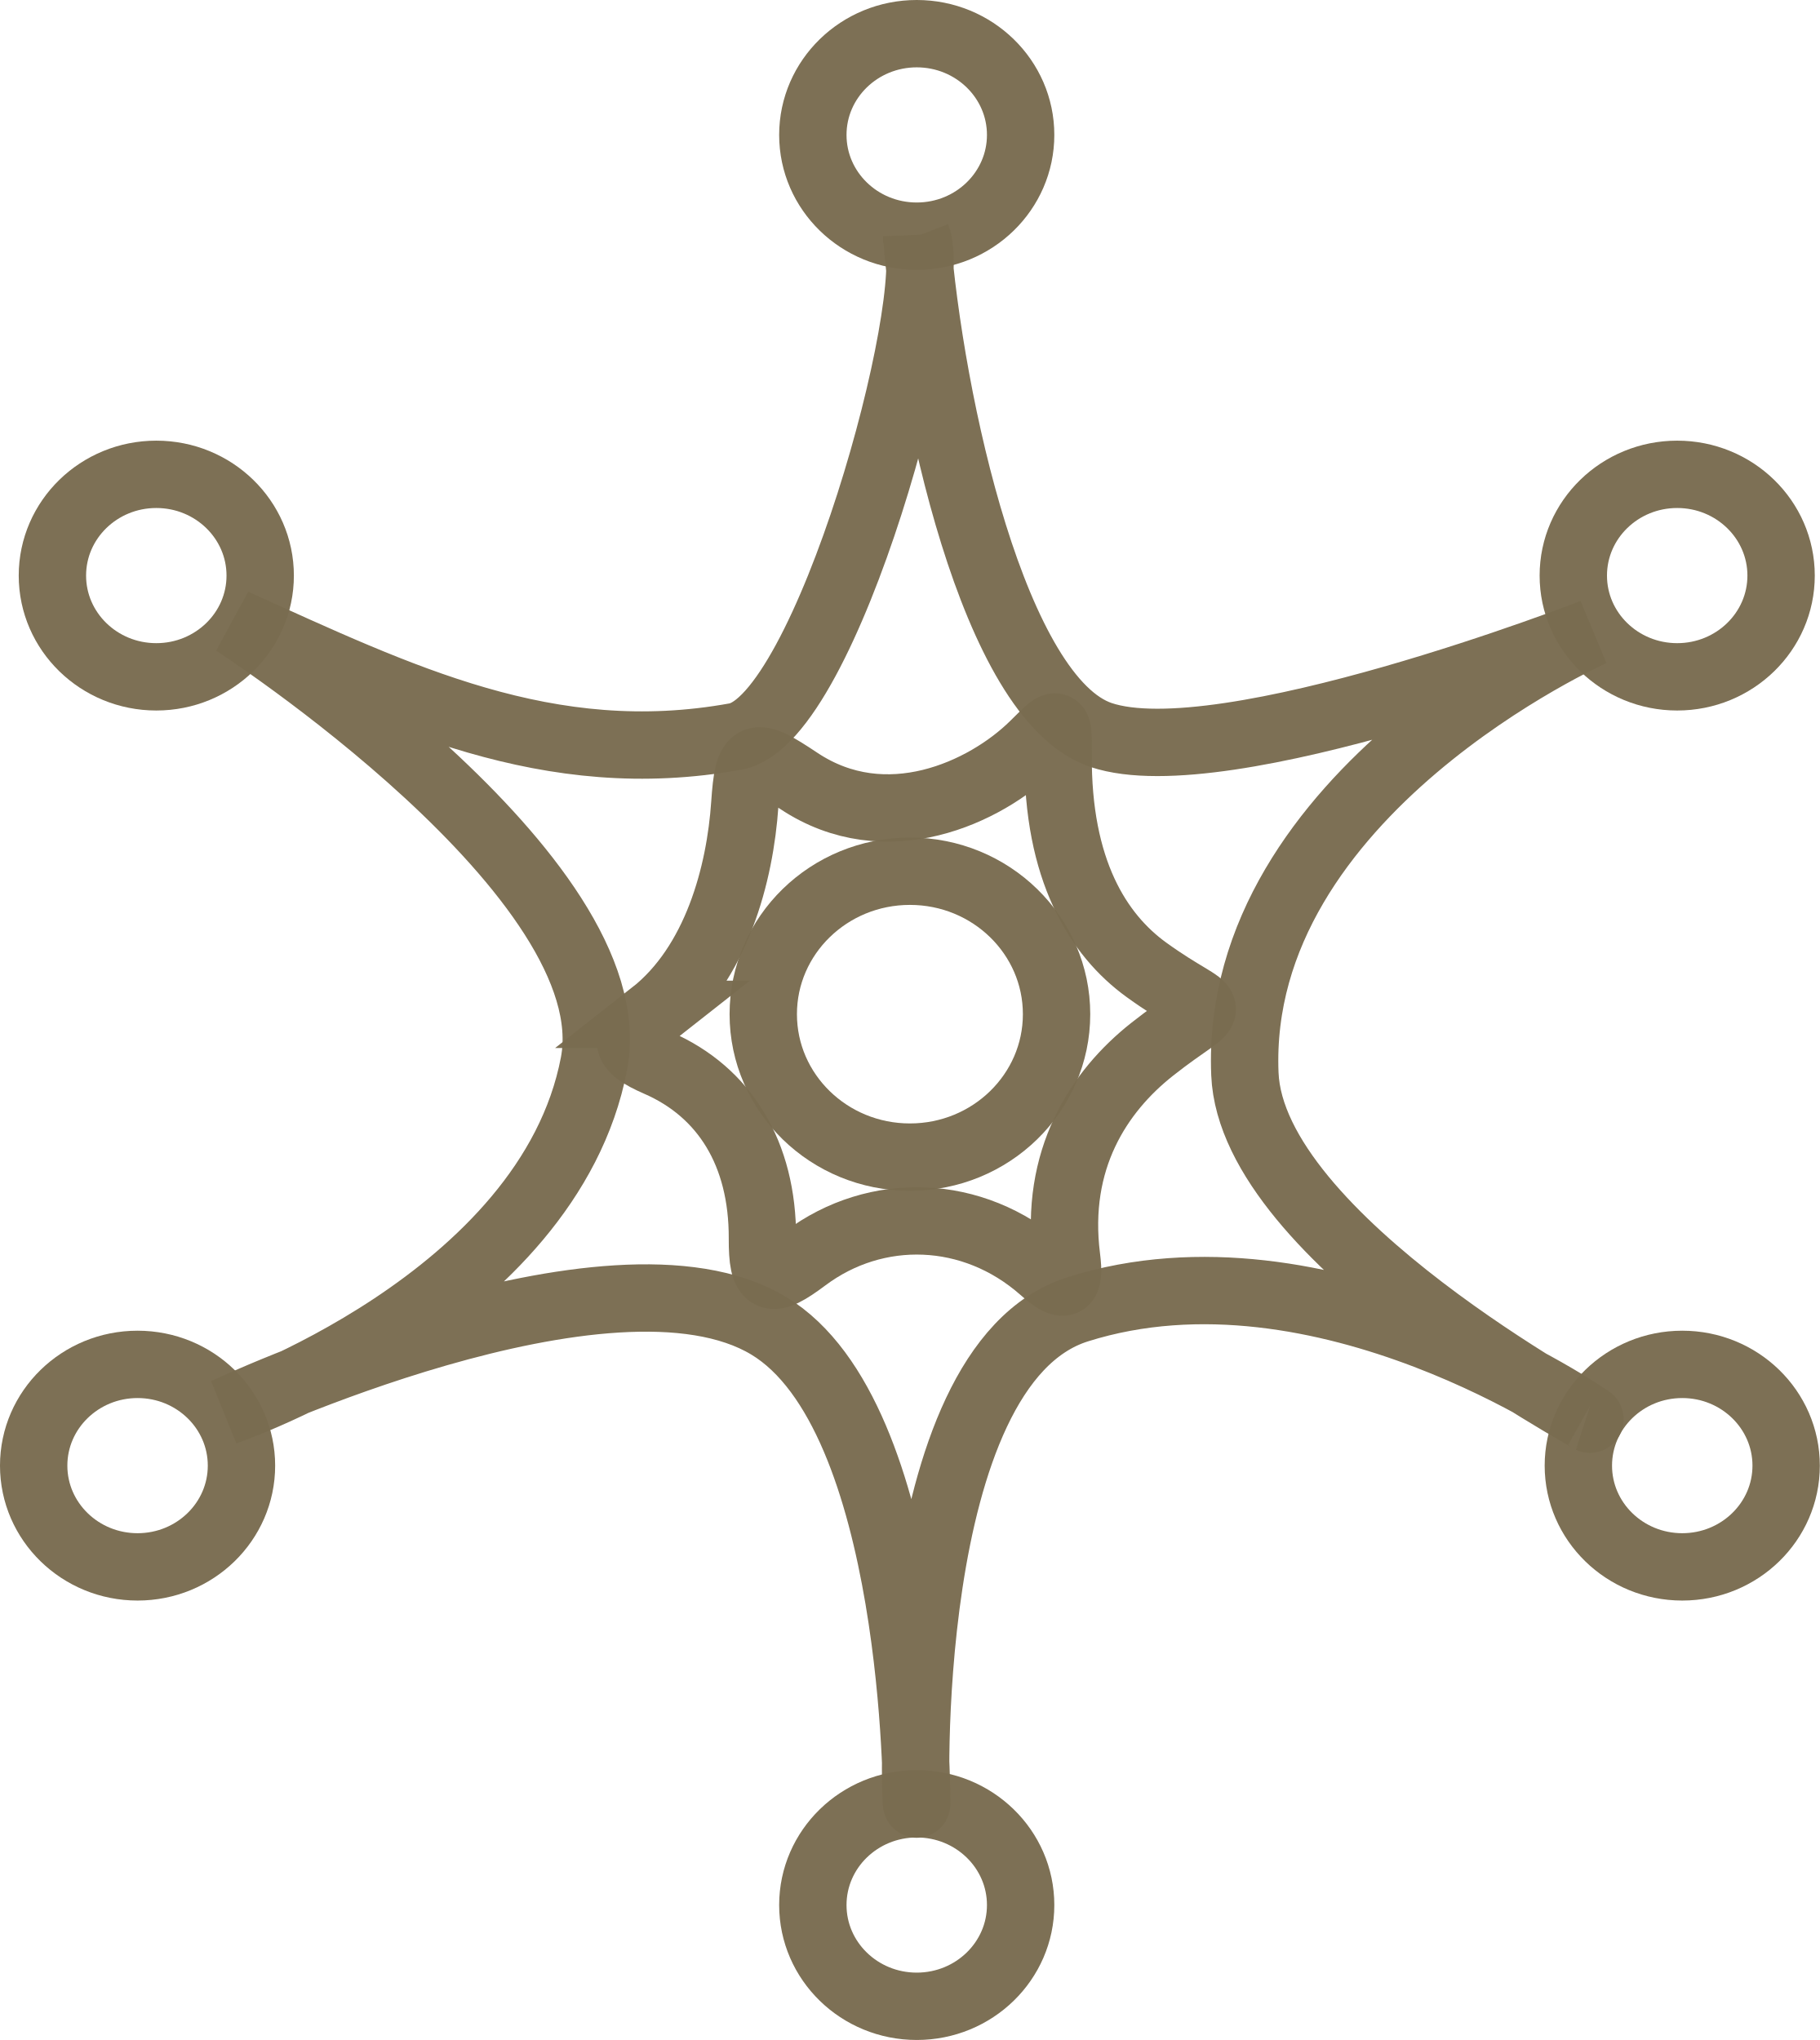
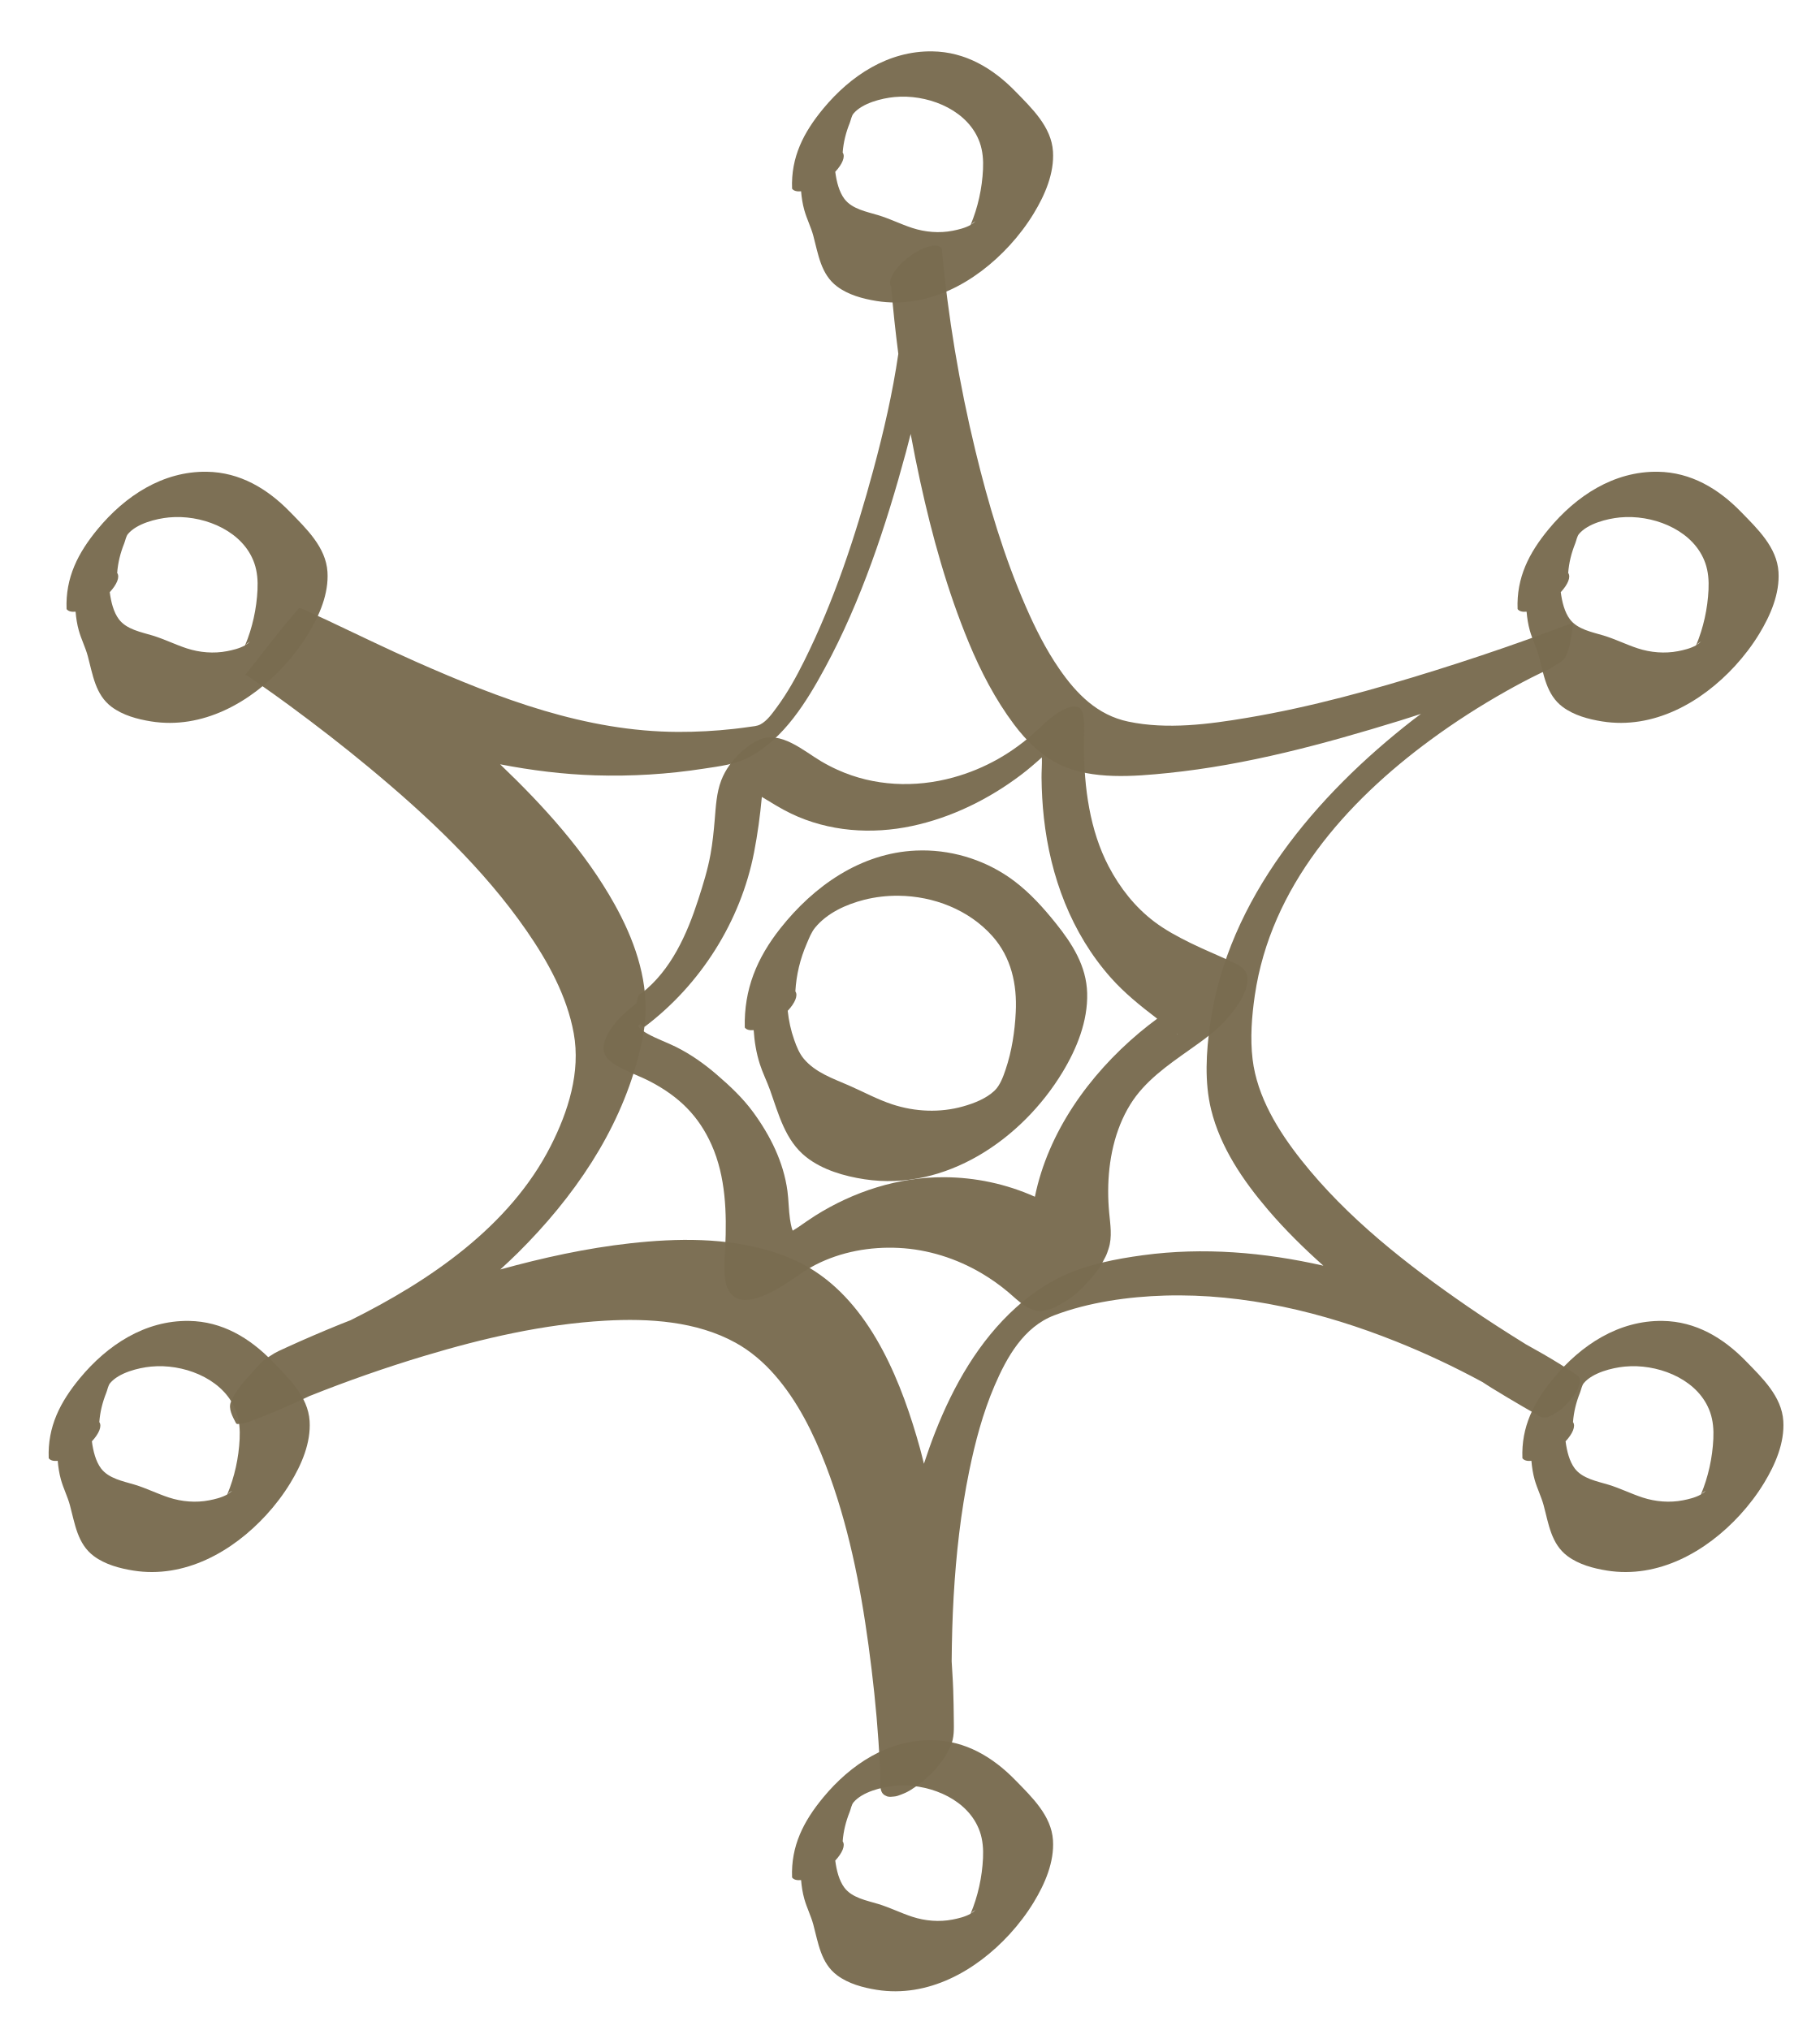
- <svg xmlns="http://www.w3.org/2000/svg" width="81.045mm" height="90.867mm" viewBox="0 0 81.045 90.867" version="1.1" id="svg1" xml:space="preserve">
-   <defs id="defs1" />
-   <g id="layer5" style="stroke:#796c50;stroke-opacity:1" transform="translate(-102.4792,116.1509)">
-     <ellipse style="opacity:0.97;fill:none;stroke:#796c50;stroke-width:3;stroke-miterlimit:5.6;stroke-dasharray:none;stroke-opacity:1" id="circle29" cx="143.306" cy="-31.295" rx="4.627" ry="4.51" />
-     <ellipse style="opacity:0.97;fill:none;stroke:#796c50;stroke-width:3;stroke-miterlimit:5.6;stroke-dasharray:none;stroke-opacity:1" id="ellipse29" cx="143.306" cy="-110.141" rx="4.627" ry="4.51" />
-     <ellipse style="opacity:0.97;fill:none;stroke:#796c50;stroke-width:3;stroke-miterlimit:5.6;stroke-dasharray:none;stroke-opacity:1" id="ellipse30" cx="109.44" cy="-90.513" rx="4.627" ry="4.51" />
-     <ellipse style="opacity:0.97;fill:none;stroke:#796c50;stroke-width:3;stroke-miterlimit:5.6;stroke-dasharray:none;stroke-opacity:1" id="ellipse31" cx="177.173" cy="-90.513" rx="4.627" ry="4.51" />
-     <ellipse style="opacity:0.97;fill:none;stroke:#796c50;stroke-width:3;stroke-miterlimit:5.6;stroke-dasharray:none;stroke-opacity:1" id="ellipse32" cx="177.398" cy="-50.868" rx="4.627" ry="4.51" />
-     <ellipse style="opacity:0.97;fill:none;stroke:#796c50;stroke-width:3;stroke-miterlimit:5.6;stroke-dasharray:none;stroke-opacity:1" id="ellipse33" cx="108.606" cy="-50.868" rx="4.627" ry="4.51" />
-     <path style="opacity:0.97;fill:none;stroke:#796c50;stroke-width:3;stroke-miterlimit:5.6;stroke-dasharray:none;stroke-opacity:1" d="m 135.179,-219.056 c 0.585,7.4 3.436,20.614 8.206,22.218 5.457,1.835 21.902,-4.572 21.902,-4.572 0,0 -16.006,7.101 -15.494,19.667 0.301,7.367 15.602,15.429 15.365,15.382 0.026,0.012 -11.889,-8.343 -22.807,-4.897 -8.014,2.529 -7.241,22.645 -7.172,22.028 0,0 0.059,-17.285 -6.594,-21.295 -7.046,-4.247 -24.194,3.823 -24.194,3.823 0,0 14.39,-4.918 16.415,-15.497 1.589,-8.301 -16.018,-19.655 -16.018,-19.655 7.364,3.321 13.985,6.596 22.324,5.085 4.06,-0.735 9.151,-19.47 8.067,-22.286 z" id="path34" transform="translate(8.12687,113.4255)" />
-     <path style="opacity:0.97;fill:none;stroke:#796c50;stroke-width:3;stroke-miterlimit:5.6;stroke-dasharray:none;stroke-opacity:1" d="m 123.411,-184.394 c 2.86,-2.247 3.901,-6.275 4.111,-9.365 0.16,-2.352 0.4,-2.37 2.405,-1.035 3.874,2.58 8.293,0.535 10.456,-1.591 1.111,-1.092 1.105,-1.2 1.093,0.42 -0.039,5.143 1.774,8.026 3.936,9.59 3.201,2.315 3.335,1.103 0.255,3.534 -2.39,1.887 -4.366,4.913 -3.815,9.273 0.164,1.295 -0.088,1.406 -1.065,0.543 -3.105,-2.741 -7.421,-2.859 -10.57,-0.501 -1.558,1.166 -1.917,1.065 -1.91,-0.889 0.013,-3.788 -1.694,-6.518 -4.653,-7.812 -1.59,-0.695 -1.601,-1.099 -0.241,-2.167 z" id="path35" transform="translate(8.12687,113.4255)" />
-     <ellipse style="opacity:0.97;fill:none;stroke:#796c50;stroke-width:3;stroke-miterlimit:5.6;stroke-dasharray:none;stroke-opacity:1" id="ellipse34" cx="143.002" cy="-70.977" rx="6.531" ry="6.367" />
+ <svg xmlns="http://www.w3.org/2000/svg" height="100%" stroke-miterlimit="10" style="fill-rule:nonzero;clip-rule:evenodd;stroke-linecap:round;stroke-linejoin:round;" version="1.1" viewBox="243.303 80.372 368.847 411.487" width="100%" xml:space="preserve">
+   <defs />
+   <g id="Layer">
+     <g opacity="1">
+       <g opacity="0.97">
+         <path d="M432.253 433.106C423.325 432.975 415.704 438.009 410.162 444.701C406.137 449.562 403.584 454.565 403.833 460.94C404.157 461.394 404.814 461.557 405.659 461.471C405.768 462.762 405.96 464.035 406.317 465.305C406.814 467.077 407.656 468.708 408.136 470.487C409.144 474.222 409.651 478.299 412.973 480.777C415.25 482.476 418.19 483.266 420.956 483.711C431.339 485.38 441.079 479.909 447.922 472.44C449.753 470.441 451.404 468.272 452.812 465.956C455.064 462.253 456.994 457.825 456.709 453.393C456.388 448.392 452.422 444.642 449.119 441.248C444.54 436.543 438.977 433.205 432.253 433.106ZM425.823 442.287C432.236 442.119 439.646 445.28 441.875 451.61C442.488 453.352 442.614 455.189 442.529 457.018C442.353 460.821 441.496 464.768 440.013 468.286C438.904 468.924 437.46 469.258 436.359 469.472C433.664 469.996 430.805 469.757 428.203 468.908C425.845 468.139 423.624 467.019 421.246 466.3C418.932 465.599 415.986 465.073 414.432 463.002C413.364 461.579 412.84 459.502 412.582 457.515C414.02 455.97 414.672 454.435 414.086 453.615C414.243 451.528 414.736 449.581 415.513 447.635C415.748 447.046 415.872 446.199 416.286 445.709C418.064 443.6 421.973 442.619 424.554 442.366C424.971 442.325 425.395 442.299 425.823 442.287ZM440.981 467.543C440.747 467.791 440.46 468.004 440.149 468.196C440.214 468.124 440.278 468.051 440.346 467.984C440.449 467.882 441.023 467.498 440.981 467.543Z" fill="#796c50" stroke="none" />
+       </g>
+       <g opacity="0.97">
+         <path d="M432.253 90.784C423.325 90.653 415.704 95.688 410.162 102.379C406.137 107.24 403.584 112.242 403.833 118.617C404.157 119.07 404.814 119.235 405.659 119.149C405.768 120.441 405.96 121.712 406.317 122.981C406.814 124.754 407.656 126.386 408.136 128.165C409.144 131.9 409.651 135.977 412.973 138.455C415.25 140.154 418.19 140.943 420.956 141.387C431.339 143.056 441.079 137.588 447.922 130.118C449.753 128.12 451.404 125.949 452.812 123.632C455.064 119.93 456.994 115.503 456.709 111.071C456.388 106.07 452.422 102.318 449.119 98.924C444.54 94.22 438.977 90.883 432.253 90.784ZM425.823 99.966C432.236 99.797 439.646 102.959 441.875 109.289C442.488 111.03 442.614 112.867 442.529 114.696C442.353 118.499 441.496 122.446 440.013 125.964C438.904 126.602 437.46 126.937 436.359 127.151C433.664 127.674 430.805 127.433 428.203 126.585C425.845 125.816 423.624 124.695 421.246 123.976C418.932 123.276 415.986 122.751 414.432 120.68C413.364 119.257 412.84 117.18 412.582 115.194C414.02 113.648 414.672 112.112 414.086 111.292C414.243 109.205 414.736 107.259 415.513 105.313C415.748 104.724 415.872 103.875 416.286 103.385C418.064 101.277 421.973 100.297 424.554 100.044C424.971 100.003 425.395 99.977 425.823 99.966ZM440.981 125.221C440.746 125.47 440.458 125.681 440.146 125.874C440.211 125.802 440.278 125.73 440.346 125.662C440.449 125.56 441.023 125.177 440.981 125.221Z" fill="#796c50" stroke="none" />
+       </g>
+       <g opacity="0.97">
+         <path d="M285.215 175.998C276.287 175.867 268.667 180.901 263.125 187.592C259.1 192.453 256.548 197.457 256.796 203.832C257.12 204.285 257.776 204.449 258.621 204.363C258.729 205.654 258.923 206.927 259.28 208.196C259.777 209.969 260.619 211.601 261.099 213.38C262.108 217.115 262.613 221.19 265.934 223.668C268.212 225.367 271.151 226.158 273.917 226.602C284.301 228.271 294.042 222.801 300.885 215.331C302.716 213.333 304.367 211.164 305.775 208.847C308.027 205.145 309.955 200.718 309.671 196.286C309.35 191.285 305.384 187.533 302.08 184.139C297.501 179.435 291.938 176.096 285.215 175.998ZM278.784 185.181C285.197 185.012 292.607 188.174 294.837 194.504C295.45 196.245 295.576 198.082 295.491 199.911C295.314 203.715 294.458 207.66 292.974 211.179C291.866 211.817 290.421 212.152 289.32 212.366C286.625 212.889 283.766 212.648 281.164 211.8C278.806 211.031 276.587 209.91 274.209 209.191C271.895 208.491 268.949 207.966 267.395 205.895C266.327 204.472 265.803 202.394 265.545 200.407C266.982 198.862 267.635 197.326 267.049 196.507C267.206 194.42 267.698 192.474 268.474 190.528C268.71 189.939 268.836 189.09 269.249 188.6C271.028 186.492 274.936 185.512 277.517 185.259C277.934 185.218 278.356 185.192 278.784 185.181ZM293.942 210.434C293.708 210.684 293.421 210.898 293.109 211.09C293.175 211.018 293.239 210.946 293.308 210.877C293.41 210.775 293.984 210.39 293.942 210.434Z" fill="#796c50" stroke="none" />
+       </g>
+       <g opacity="0.97">
+         <path d="M579.292 175.998C570.364 175.867 562.742 180.901 557.201 187.592C553.175 192.453 550.623 197.457 550.872 203.832C551.196 204.285 551.851 204.449 552.696 204.363C552.805 205.654 552.999 206.927 553.355 208.196C553.853 209.969 554.694 211.601 555.175 213.38C556.183 217.115 556.688 221.19 560.01 223.668C562.287 225.367 565.227 226.158 567.993 226.602C578.376 228.271 588.118 222.801 594.961 215.331C596.791 213.333 598.442 211.164 599.851 208.847C602.102 205.145 604.03 200.718 603.746 196.286C603.425 191.285 599.461 187.533 596.157 184.139C591.578 179.435 586.016 176.096 579.292 175.998ZM572.859 185.181C579.273 185.012 586.682 188.174 588.912 194.504C589.525 196.245 589.651 198.082 589.566 199.911C589.39 203.715 588.533 207.66 587.049 211.179C585.941 211.817 584.498 212.152 583.398 212.366C580.703 212.889 577.841 212.648 575.239 211.8C572.882 211.031 570.663 209.91 568.285 209.191C565.97 208.491 563.025 207.966 561.47 205.895C560.402 204.472 559.879 202.394 559.621 200.407C561.058 198.862 561.711 197.326 561.125 196.507C561.281 194.42 561.775 192.474 562.552 190.528C562.787 189.939 562.911 189.09 563.324 188.6C565.103 186.492 569.012 185.512 571.593 185.259C572.01 185.218 572.432 185.192 572.859 185.181ZM588.019 210.434C587.785 210.684 587.497 210.898 587.185 211.09C587.25 211.018 587.314 210.946 587.383 210.877C587.485 210.775 588.061 210.39 588.019 210.434Z" fill="#796c50" stroke="none" />
+       </g>
+       <g opacity="0.97">
+         <path d="M580.267 348.125C571.338 347.994 563.719 353.028 558.177 359.72C554.152 364.581 551.599 369.582 551.848 375.957C552.172 376.411 552.827 376.576 553.672 376.49C553.781 377.781 553.974 379.052 554.33 380.322C554.828 382.095 555.671 383.727 556.151 385.506C557.159 389.241 557.665 393.318 560.986 395.795C563.264 397.494 566.203 398.283 568.969 398.728C579.353 400.397 589.094 394.928 595.937 387.459C597.768 385.46 599.419 383.289 600.827 380.973C603.079 377.271 605.007 372.843 604.723 368.412C604.402 363.41 600.436 359.661 597.132 356.266C592.553 351.562 586.99 348.224 580.267 348.125ZM573.836 357.306C580.249 357.138 587.659 360.299 589.888 366.629C590.502 368.37 590.628 370.207 590.543 372.037C590.366 375.839 589.51 379.785 588.027 383.303C586.919 383.942 585.473 384.277 584.372 384.491C581.677 385.015 578.818 384.775 576.216 383.927C573.858 383.158 571.639 382.036 569.261 381.317C566.947 380.616 564.001 380.092 562.446 378.02C561.379 376.597 560.855 374.52 560.597 372.533C562.034 370.987 562.687 369.452 562.101 368.632C562.257 366.545 562.749 364.599 563.526 362.654C563.761 362.065 563.887 361.216 564.301 360.726C566.079 358.617 569.988 357.637 572.569 357.385C572.986 357.344 573.408 357.317 573.836 357.306ZM588.994 382.562C588.761 382.81 588.474 383.021 588.164 383.213C588.229 383.142 588.292 383.07 588.36 383.002C588.462 382.9 589.036 382.517 588.994 382.562Z" fill="#796c50" stroke="none" />
+       </g>
+       <g opacity="0.97">
+         <path d="M281.596 348.125C272.668 347.994 265.048 353.028 259.507 359.72C255.481 364.581 252.927 369.582 253.176 375.957C253.5 376.411 254.157 376.576 255.002 376.49C255.111 377.781 255.303 379.052 255.66 380.322C256.157 382.095 256.999 383.727 257.479 385.506C258.487 389.241 258.994 393.318 262.316 395.795C264.593 397.494 267.533 398.283 270.299 398.728C280.682 400.397 290.424 394.928 297.267 387.459C299.097 385.46 300.747 383.289 302.155 380.973C304.407 377.271 306.337 372.843 306.052 368.412C305.731 363.41 301.765 359.661 298.462 356.266C293.883 351.562 288.32 348.224 281.596 348.125ZM275.166 357.306C281.579 357.138 288.989 360.299 291.218 366.629C291.831 368.37 291.957 370.207 291.872 372.037C291.696 375.839 290.84 379.785 289.357 383.303C288.249 383.942 286.803 384.277 285.702 384.491C283.007 385.015 280.147 384.775 277.546 383.927C275.188 383.158 272.969 382.036 270.591 381.317C268.276 380.616 265.331 380.092 263.776 378.02C262.709 376.598 262.183 374.521 261.925 372.534C263.363 370.989 264.015 369.452 263.429 368.632C263.586 366.545 264.079 364.599 264.856 362.654C265.091 362.065 265.215 361.216 265.629 360.726C267.407 358.617 271.316 357.637 273.897 357.385C274.314 357.344 274.738 357.317 275.166 357.306ZM290.324 382.562C290.091 382.809 289.805 383.021 289.496 383.213C289.56 383.142 289.622 383.069 289.689 383.002C289.792 382.9 290.365 382.517 290.324 382.562Z" fill="#796c50" stroke="none" />
+       </g>
+       <g opacity="0.97">
+         <path d="M433.142 130.169C431.793 130.012 429.571 130.877 427.451 132.493C424.624 134.648 423.046 137.325 423.926 138.479C424.279 143.03 424.788 147.569 425.364 152.097C424.209 160.048 422.386 167.913 420.293 175.659C416.723 188.866 412.389 202.094 406.281 214.366C404.651 217.64 402.873 220.866 400.689 223.808C399.798 225.008 398.766 226.498 397.4 227.215C396.74 227.562 395.964 227.604 395.244 227.707C394.176 227.86 393.105 228.002 392.034 228.121C388.264 228.54 384.473 228.746 380.681 228.731C361.969 228.661 344.543 221.992 327.668 214.533C321.638 211.868 315.721 208.97 309.757 206.164C308.45 205.548 307.13 204.957 305.819 204.352C305.649 204.273 305.456 204.193 305.267 204.096C305.223 204.05 305.188 204.05 305.149 204.037C305.021 203.977 304.899 203.891 304.775 203.869C304.465 203.815 304.048 203.486 303.84 203.722C300.04 208.01 296.653 212.642 293.058 217.103C292.97 217.212 293.286 217.251 293.402 217.329C293.649 217.494 293.896 217.665 294.141 217.831C294.821 218.293 295.495 218.76 296.169 219.23C298.12 220.589 300.053 221.976 301.969 223.385C307.463 227.425 312.869 231.612 318.117 235.968C329.852 245.71 341.278 256.411 349.999 269.003C354.333 275.26 358.206 282.25 359.58 289.818C361.008 297.684 358.464 305.688 354.913 312.672C346.601 329.018 330.349 340.02 314.336 347.991C313.661 348.259 312.98 348.515 312.307 348.788C308.67 350.268 305.057 351.81 301.486 353.446C300.395 353.946 299.162 354.458 298.178 355.149C297.495 355.629 296.703 356.003 296.159 356.636C293.993 359.158 291.36 361.478 290.094 364.552C289.533 365.914 290.443 367.542 291.128 368.845C291.321 369.213 291.953 368.907 292.369 368.895C293.3 368.866 294.646 368.232 295.46 367.92C295.87 367.763 296.283 367.609 296.691 367.447C299.789 366.219 302.838 364.868 305.848 363.44C305.911 363.41 305.973 363.381 306.035 363.351C313.68 360.297 321.469 357.571 329.332 355.208C341.229 351.632 353.496 348.79 365.931 348.079C374.802 347.572 384.487 348.171 392.418 352.569C395.411 354.23 398.021 356.472 400.275 359.038C404.947 364.357 408.161 370.877 410.683 377.441C415.164 389.109 417.651 401.568 419.328 413.922C420.206 420.388 420.904 426.878 421.346 433.388C421.48 435.357 421.588 437.334 421.671 439.306C421.683 439.583 421.69 439.856 421.701 440.133C421.707 440.692 421.681 441.249 421.701 441.807C421.731 442.669 421.742 443.782 422.616 444.279C422.86 444.417 423.294 444.59 423.335 444.554C423.336 444.554 423.345 444.555 423.345 444.554C423.488 444.57 423.635 444.606 423.778 444.594C424.268 444.552 424.77 444.544 425.236 444.387C426.136 444.083 427.027 443.724 427.835 443.225C431.208 441.145 434.254 438.062 435.909 434.422C436.746 432.583 436.624 430.844 436.608 428.839C436.593 426.867 436.553 424.893 436.49 422.922C436.428 420.987 436.277 419.055 436.175 417.122C436.211 412.731 436.325 408.341 436.579 403.958C437.072 395.426 438.021 386.901 439.739 378.524C440.941 372.667 442.491 366.811 444.85 361.303C447.346 355.475 450.767 349.346 457 346.977C463.943 344.338 472.006 343.203 479.401 342.989C495.456 342.523 511.384 346.354 526.22 352.284C532.204 354.676 538.055 357.428 543.727 360.506C544.352 360.895 544.96 361.311 545.588 361.697C547.702 362.997 549.834 364.268 551.978 365.517C552.769 365.978 553.569 366.427 554.361 366.886C554.516 366.975 554.67 367.062 554.824 367.152C554.99 367.27 555.16 367.387 555.336 367.477C555.333 367.474 555.361 367.492 555.356 367.487C555.691 367.654 556.052 367.752 556.488 367.684C556.747 367.642 557.137 367.717 557.256 367.487C557.257 367.484 557.264 367.489 557.266 367.487C557.267 367.486 557.265 367.477 557.266 367.477C557.448 367.401 557.649 367.354 557.817 367.25C558.543 366.805 559.321 366.422 559.944 365.842C560.93 364.924 561.826 363.892 562.602 362.79C563.006 362.217 563.213 361.533 563.439 360.87C563.52 360.634 563.505 360.371 563.508 360.122C563.514 359.749 563.313 359.475 563.055 359.235C563.061 359.239 563.08 359.241 563.085 359.245C563.117 359.268 563.038 359.213 562.986 359.176C562.804 359.021 562.631 358.901 562.415 358.782C562.192 358.633 561.97 358.486 561.746 358.339C560.997 357.849 560.241 357.364 559.481 356.892C557.203 355.478 554.878 354.148 552.53 352.855C548.574 350.401 544.655 347.894 540.822 345.253C528.518 336.778 516.326 327.275 507.01 315.488C502.352 309.595 498.078 302.681 497.163 295.076C496.652 290.821 496.997 286.353 497.616 282.128C500.832 260.194 515.963 243.041 533.25 230.336C538.151 226.735 543.282 223.444 548.581 220.46C549.652 219.858 550.735 219.263 551.821 218.688C553.147 217.985 554.484 217.308 555.838 216.66C556.408 216.387 557.275 216.108 557.817 215.695C558.764 214.974 560.088 214.552 560.604 213.479C561.594 211.42 561.849 209.055 562.1 206.784C562.129 206.527 561.586 206.862 561.332 206.912C561.193 206.939 561.044 206.991 560.909 207.04C560.189 207.302 559.458 207.593 558.723 207.867C556.774 208.594 554.813 209.314 552.855 210.013C546.668 212.222 540.445 214.304 534.176 216.266C521.712 220.167 509.049 223.679 496.159 225.856C488.304 227.183 479.865 228.304 471.967 226.644C465.706 225.329 461.479 221.033 457.955 215.911C455.249 211.978 453.093 207.678 451.191 203.308C446.768 193.151 443.594 182.495 440.99 171.741C437.723 158.248 435.411 144.508 434.166 130.681C433.946 130.393 433.592 130.222 433.142 130.169ZM427.865 168.334C428.458 171.542 429.098 174.747 429.794 177.934C432.224 189.052 435.288 200.106 439.651 210.634C442.07 216.471 445.02 222.161 448.818 227.225C451.311 230.55 454.395 233.625 458.191 235.417C464.661 238.472 473.159 237.768 480.06 237.061C495.99 235.43 511.625 231.19 526.89 226.486C528.362 226.033 529.823 225.546 531.291 225.078C530.756 225.485 530.206 225.877 529.676 226.29C510.076 241.541 492.129 262.558 488.558 287.938C487.762 293.594 487.387 299.677 488.755 305.277C490.625 312.934 495.237 319.682 500.285 325.6C503.736 329.646 507.538 333.385 511.51 336.933C499.521 334.206 487.154 333.153 474.96 334.806C469.446 335.554 463.638 336.673 458.575 339.06C455.159 340.671 452.044 342.859 449.241 345.381C441.675 352.191 436.55 361.243 432.857 370.628C432.021 372.752 431.265 374.907 430.553 377.077C430.295 376.059 430.055 375.038 429.775 374.025C426.183 361.034 420.237 345.771 408.467 338.066C405.774 336.302 402.804 334.999 399.733 334.048C390.519 331.197 380.515 331.338 371.021 332.394C362.112 333.385 353.332 335.32 344.692 337.701C345.901 336.589 347.111 335.472 348.276 334.314C353.895 328.732 359.002 322.619 363.243 315.921C367.341 309.449 370.583 302.42 372.557 295.007C373.317 292.156 373.961 289.248 374.113 286.293C374.524 278.305 371.69 270.538 367.851 263.657C361.897 252.984 353.475 243.73 344.663 235.299C351.024 236.531 357.464 237.333 363.912 237.534C371.262 237.764 378.644 237.316 385.909 236.185C389.061 235.694 392.408 235.341 395.253 233.802C402.243 230.022 406.806 222.566 410.476 215.793C417.854 202.174 422.889 186.908 426.919 171.997C427.248 170.782 427.549 169.554 427.865 168.334Z" fill="#796c50" stroke="none" />
+       </g>
+       <g opacity="0.97">
+         <path d="M460.803 223.585C459.994 223.644 459.196 224.025 458.509 224.393C456.618 225.404 455.041 226.953 453.485 228.404C448.634 232.927 442.927 236.193 436.509 237.964C428.75 240.105 420.397 239.759 413.026 236.406C411.889 235.889 410.778 235.314 409.703 234.677C406.17 232.585 401.483 228.365 397.111 230.354C395.734 230.981 394.505 231.881 393.403 232.911C391.726 234.479 390.315 236.383 389.486 238.533C388.502 241.084 388.376 243.899 388.15 246.593C387.955 248.916 387.717 251.246 387.302 253.542C386.741 256.647 385.799 259.675 384.831 262.672C382.548 269.736 379.342 276.995 373.358 281.684C372.807 281.735 372.412 282.58 372.293 283.741C369.86 285.642 367.451 287.786 366.167 290.608C365.726 291.578 365.432 292.695 365.749 293.747C366.158 295.104 367.534 295.971 368.699 296.615C370.795 297.776 373.078 298.541 375.198 299.66C380.896 302.667 384.874 306.511 387.515 312.428C390.404 318.901 390.603 326.281 390.289 333.247C390.166 335.968 389.428 341.306 392.03 343.188C394.569 345.023 398.864 342.771 401.151 341.455C403.692 339.993 405.953 338.1 408.564 336.759C413.743 334.099 419.67 333.04 425.462 333.329C431.36 333.624 437.152 335.465 442.229 338.459C444.141 339.587 445.959 340.874 447.658 342.303C449.687 344.009 452.136 346.739 455.124 345.999C455.897 345.807 456.683 345.614 457.382 345.233C458.814 344.449 460.24 343.601 461.471 342.528C463 341.196 464.345 339.658 465.605 338.07C466.314 337.177 466.823 336.14 467.347 335.128C467.618 334.603 467.798 334.034 467.982 333.473C468.758 331.1 468.32 328.58 468.097 326.163C467.962 324.703 467.891 323.236 467.896 321.77C467.916 315.708 469.169 309.418 472.399 304.212C475.311 299.52 479.926 296.327 484.356 293.19C487.159 291.204 489.984 289.229 492.231 286.589C494.002 284.508 496.552 281.149 496.062 278.189C495.8 276.601 494.124 275.875 492.833 275.271C490.071 273.978 487.248 272.837 484.511 271.485C481.985 270.237 479.487 268.902 477.234 267.195C473.324 264.234 470.283 260.351 468.015 256.034C464.142 248.662 463.015 239.96 462.979 231.739C462.97 229.723 463.167 227.633 462.897 225.626C462.79 224.828 462.522 223.863 461.614 223.647C461.346 223.583 461.073 223.566 460.803 223.585ZM454.46 233.891C454.51 235.275 454.378 236.776 454.39 237.98C454.419 240.711 454.567 243.439 454.866 246.154C456.175 258.042 460.426 269.54 468.437 278.562C471.165 281.634 474.406 284.252 477.669 286.736C477.723 286.778 477.778 286.818 477.832 286.859C476.585 287.785 475.358 288.74 474.169 289.74C464.026 298.269 455.725 309.833 453.042 322.954C447.271 320.364 440.972 319.022 434.636 318.996C425.372 318.958 416.285 321.894 408.482 326.818C407.34 327.539 406.243 328.319 405.134 329.088C404.78 329.334 404.354 329.571 403.966 329.83C403.661 329.208 403.449 327.774 403.409 327.494C403.137 325.604 403.147 323.687 402.893 321.795C402.1 315.901 399.403 310.53 395.927 305.786C393.83 302.924 391.231 300.49 388.552 298.185C385.999 295.989 383.309 294.081 380.287 292.575C378.433 291.652 376.463 290.976 374.649 289.973C374.035 289.634 373.409 289.25 372.915 288.744C372.799 288.624 372.693 288.477 372.6 288.33C372.771 288.191 372.942 288.051 373.116 287.916C373.38 288.293 373.68 288.509 373.981 288.482C385.289 279.955 393.408 267.12 396.12 253.19C396.844 249.47 397.358 245.689 397.705 241.909C399.66 243.079 401.579 244.309 403.639 245.294C411.276 248.946 419.933 249.555 428.154 247.802C436.143 246.098 443.694 242.378 450.195 237.468C451.678 236.348 453.083 235.135 454.46 233.891ZM481.787 289.891C481.82 289.93 481.862 289.962 481.889 290.002C481.904 290.024 481.923 290.099 481.905 290.08C481.857 290.026 481.818 289.959 481.787 289.891Z" fill="#796c50" stroke="none" />
+       </g>
+       <g opacity="0.97">
+         <path d="M430.237 252.752C429.791 252.752 429.345 252.765 428.899 252.785C417.69 253.294 408.224 259.989 401.455 268.555C396.697 274.578 394.065 280.918 394.245 288.655C394.566 289.104 395.216 289.263 396.049 289.183C396.2 291.519 396.581 293.819 397.298 296.067C397.873 297.869 398.73 299.551 399.366 301.329C401.109 306.207 402.433 311.557 406.698 314.916C410.004 317.52 414.419 318.786 418.511 319.411C434.935 321.922 450.403 311.326 458.642 297.714C461.54 292.926 463.798 287.345 463.637 281.66C463.482 276.176 460.63 271.695 457.298 267.54C454.797 264.421 452.115 261.432 448.917 259.006C443.583 254.96 436.926 252.746 430.237 252.752ZM425.421 261.941C432.517 262.017 439.655 264.781 444.412 270.109C448.255 274.411 449.446 279.899 449.165 285.541C448.97 289.462 448.367 293.45 447.106 297.178C446.626 298.597 445.994 300.378 444.864 301.453C443.166 303.069 440.71 304.015 438.501 304.641C433.824 305.967 428.767 305.746 424.164 304.234C421.101 303.228 418.276 301.676 415.332 300.392C412.11 298.986 408.568 297.791 406.223 295.005C405.291 293.897 404.753 292.535 404.273 291.185C403.586 289.256 403.164 287.279 402.948 285.267C404.41 283.709 405.088 282.156 404.497 281.329C404.691 277.962 405.466 274.758 406.801 271.663C407.278 270.555 407.738 269.334 408.509 268.396C410.948 265.429 414.786 263.695 418.429 262.767C420.695 262.19 423.056 261.916 425.421 261.941Z" fill="#796c50" stroke="none" />
+       </g>
+     </g>
  </g>
</svg>
